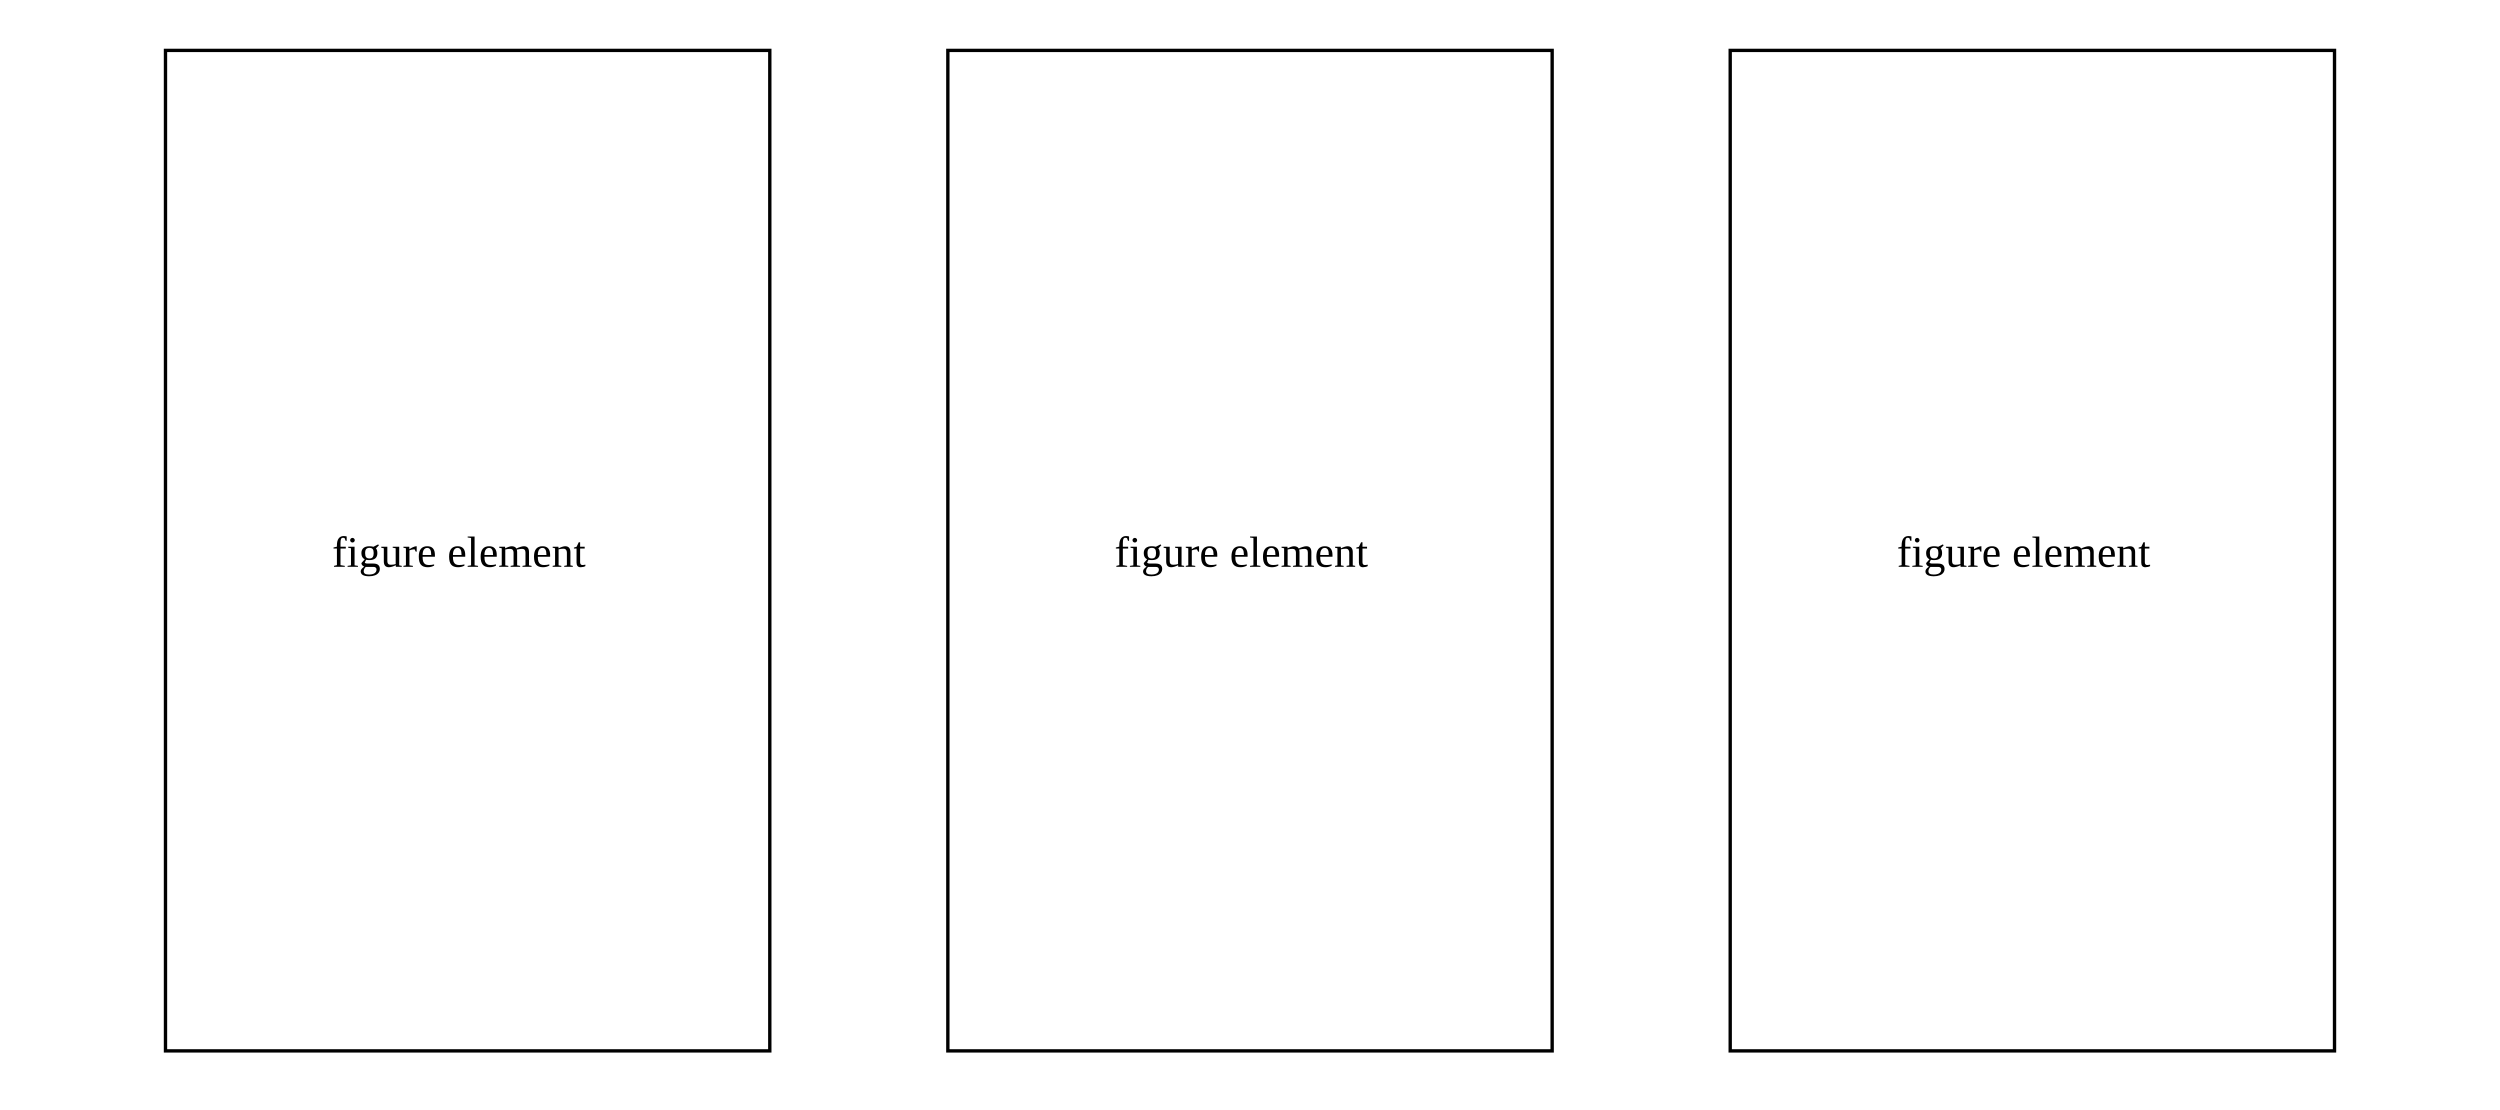
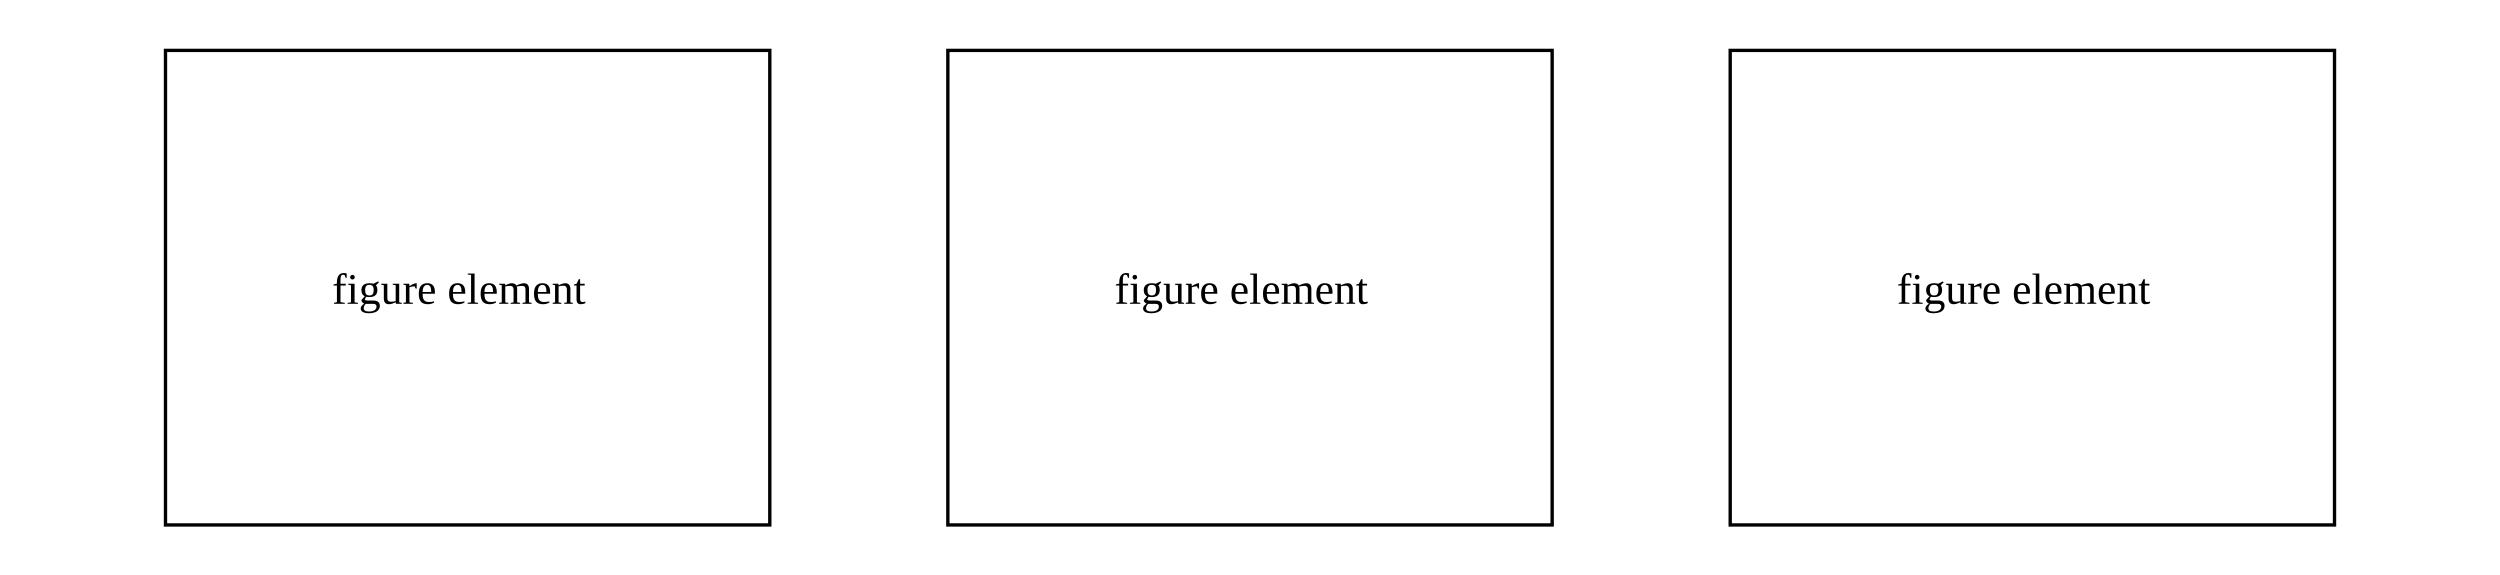
- <svg xmlns="http://www.w3.org/2000/svg" viewBox="0 0 744 330.242">
+ <svg xmlns="http://www.w3.org/2000/svg" viewBox="0 0 744 171.088">
  <g transform="matrix(1, 0, 0, 1, -42.31324, -77.492)" class="film-generator">
-     <rect x="91.561" y="92.492" width="179.844" height="297.744" style="fill: none; stroke: rgb(0, 0, 0);" class="figure-group figure-box figure-film-generator" />
-     <text x="5.004" y="254.928" class="figure-text" transform="matrix(1, 0, 0, 1.000001, 136.1549, -8.753423)" style="font-size: 13px; white-space: pre;">figure element</text>
+     <rect x="91.561" y="92.492" width="179.844" height="141.224" style="fill: none; stroke: rgb(0, 0, 0);" class="figure-group figure-box figure-film-generator" />
+     <text x="5.004" y="254.928" class="figure-text" transform="matrix(1, 0, 0, 1.000001, 136.1549, -87.02905)" style="font-size: 13px; white-space: pre;">figure element</text>
  </g>
  <g transform="matrix(1, 0, 0, 1, 190.517, -77.49197)" class="film-layer">
-     <rect x="91.561" y="92.492" width="179.844" height="297.744" style="fill: none; stroke: rgb(0, 0, 0);" class="figure-group figure-box figure-film-layer" />
-     <text x="5.004" y="254.928" class="figure-text" transform="matrix(1, 0, 0, 1.000001, 136.1549, -8.753423)" style="font-size: 13px; white-space: pre;">figure element</text>
+     <rect x="91.561" y="92.492" width="179.844" height="141.224" style="fill: none; stroke: rgb(0, 0, 0);" class="figure-group figure-box figure-film-layer" />
+     <text x="5.004" y="254.928" class="figure-text" transform="matrix(1, 0, 0, 1.000001, 136.1549, -87.02908)" style="font-size: 13px; white-space: pre;">figure element</text>
  </g>
  <g transform="matrix(1, 0, 0, 1, 423.3473, -77.492)" class="filmed-network">
-     <rect x="91.561" y="92.492" width="179.844" height="297.744" style="fill: none; stroke: rgb(0, 0, 0);" class="figure-group figure-box figure-filmed-network" />
-     <text x="5.004" y="254.928" class="figure-text" transform="matrix(1, 0, 0, 1.000001, 136.1549, -8.753423)" style="font-size: 13px; white-space: pre;">figure element</text>
+     <rect x="91.561" y="92.492" width="179.844" height="141.224" style="fill: none; stroke: rgb(0, 0, 0);" class="figure-group figure-box figure-filmed-network" />
+     <text x="5.004" y="254.928" class="figure-text" transform="matrix(1, 0, 0, 1.000001, 136.1549, -87.02905)" style="font-size: 13px; white-space: pre;">figure element</text>
  </g>
</svg>
